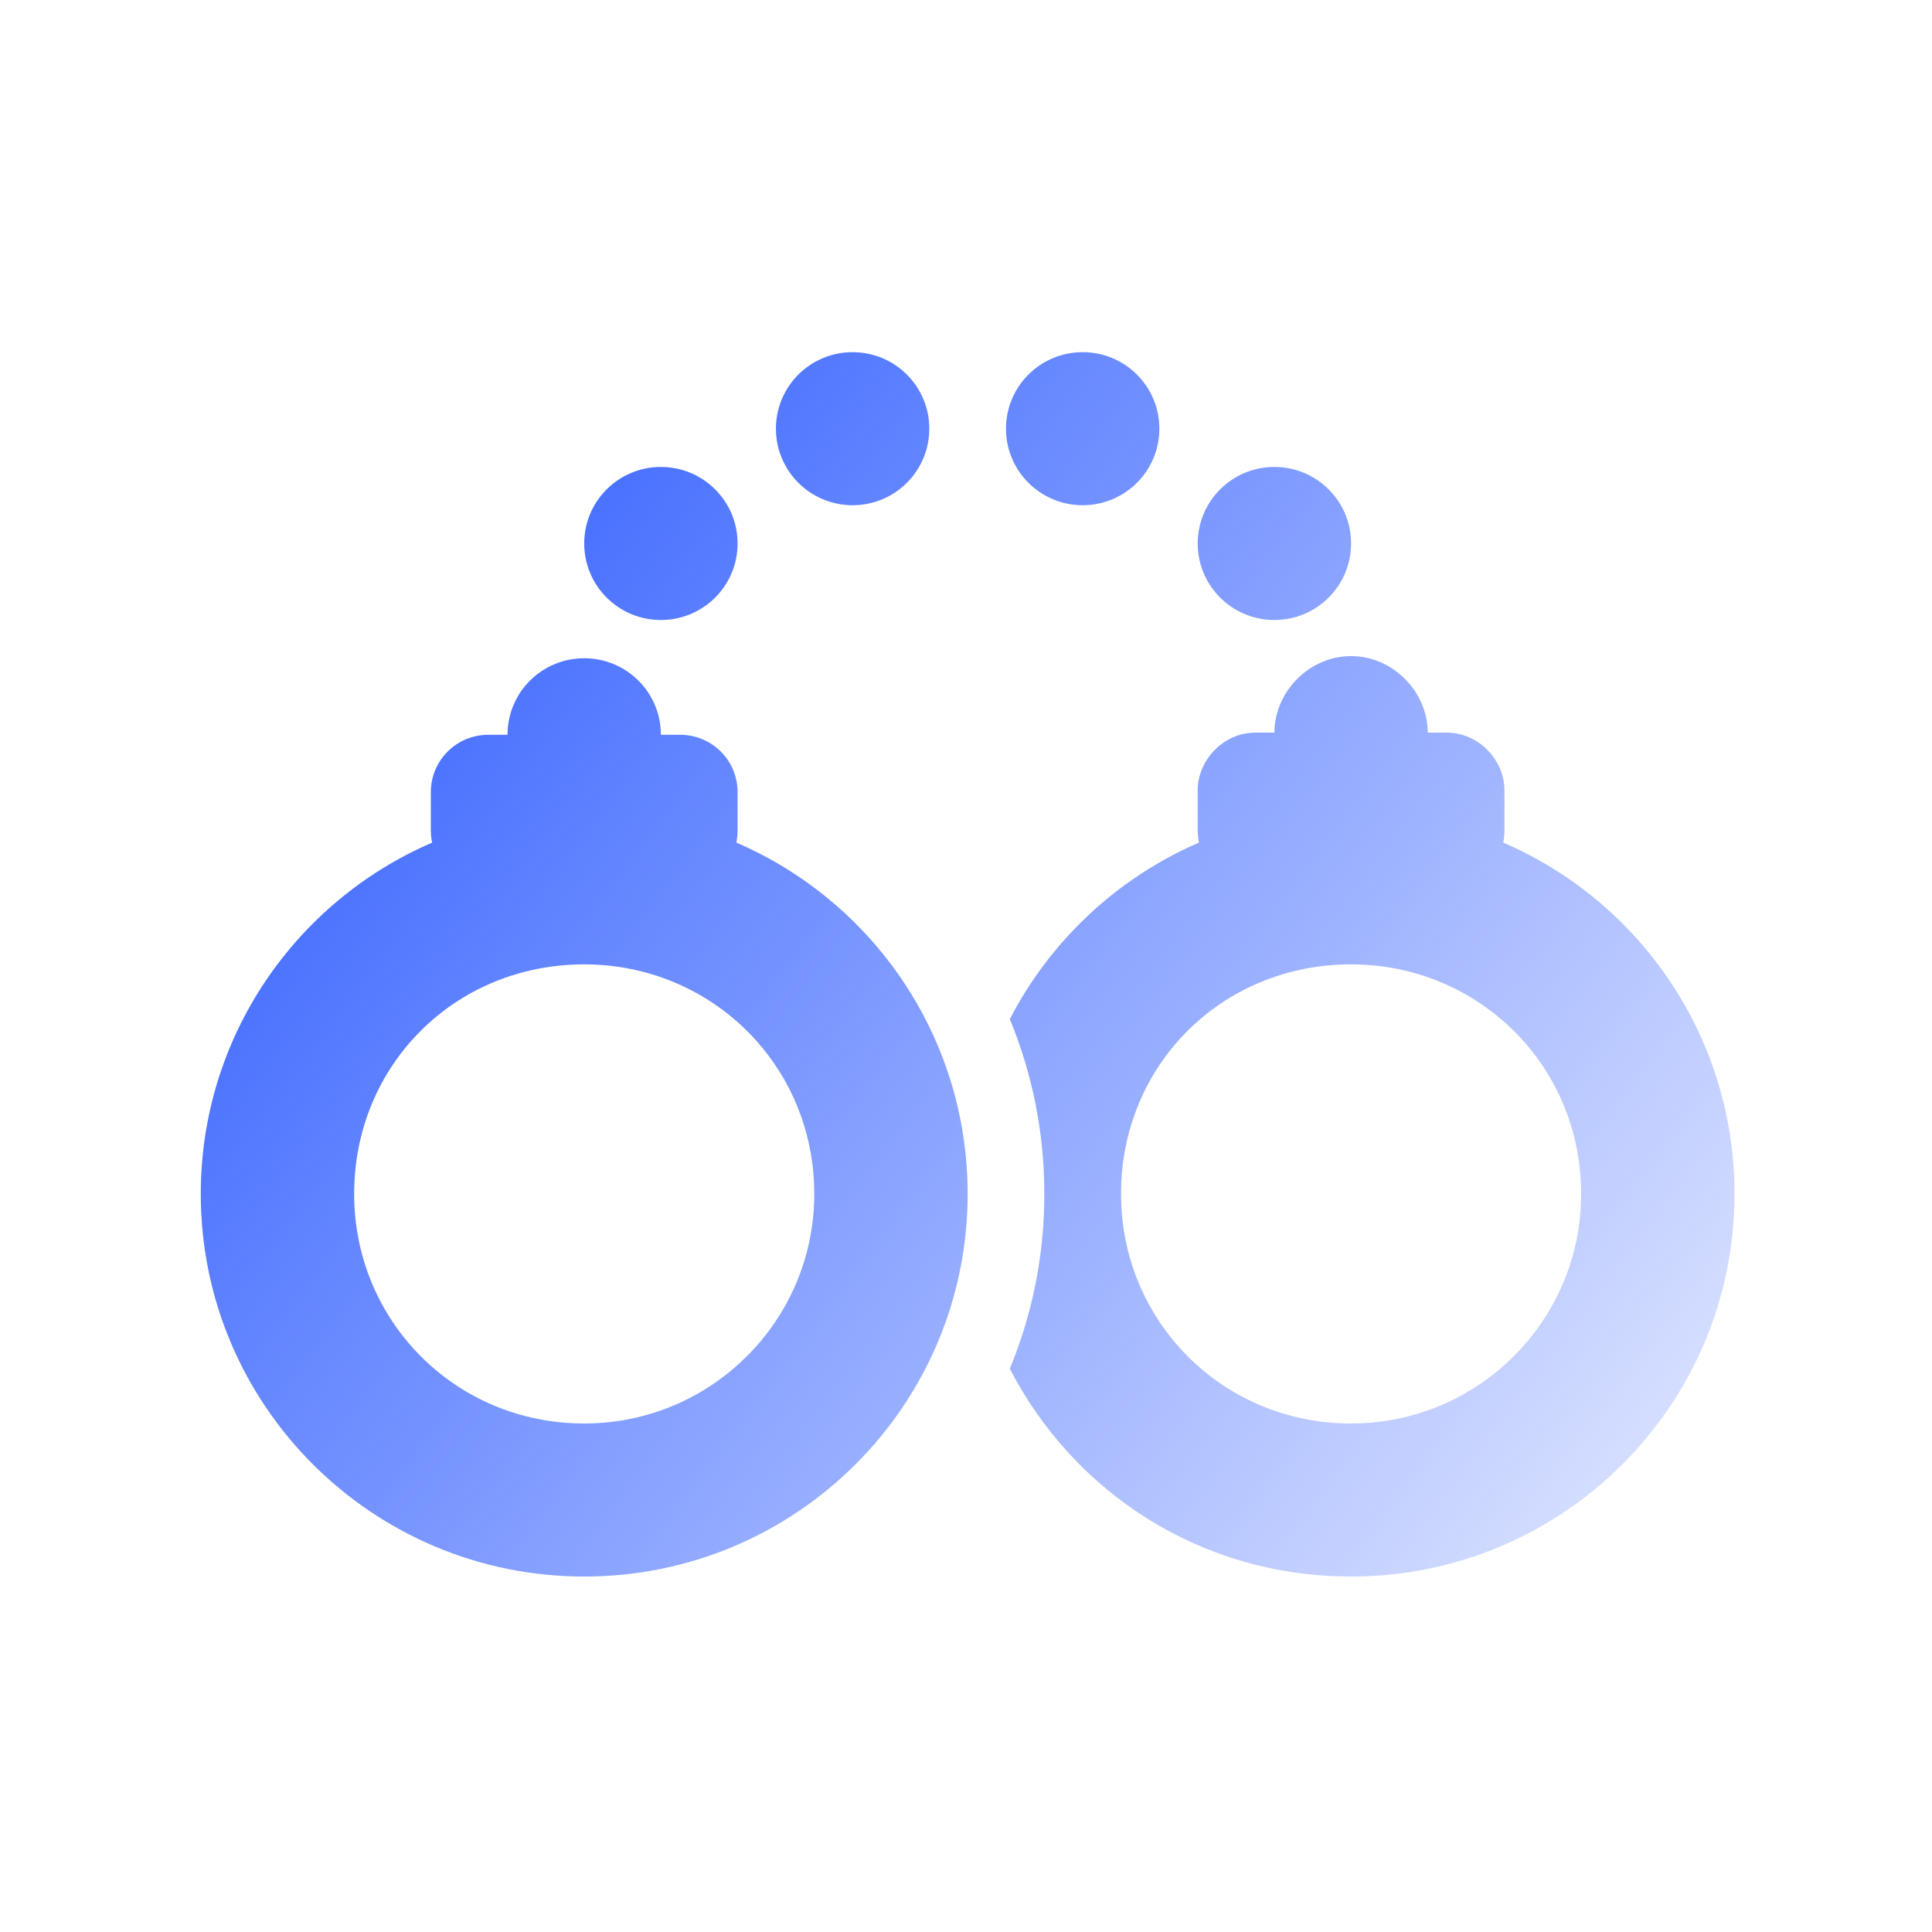
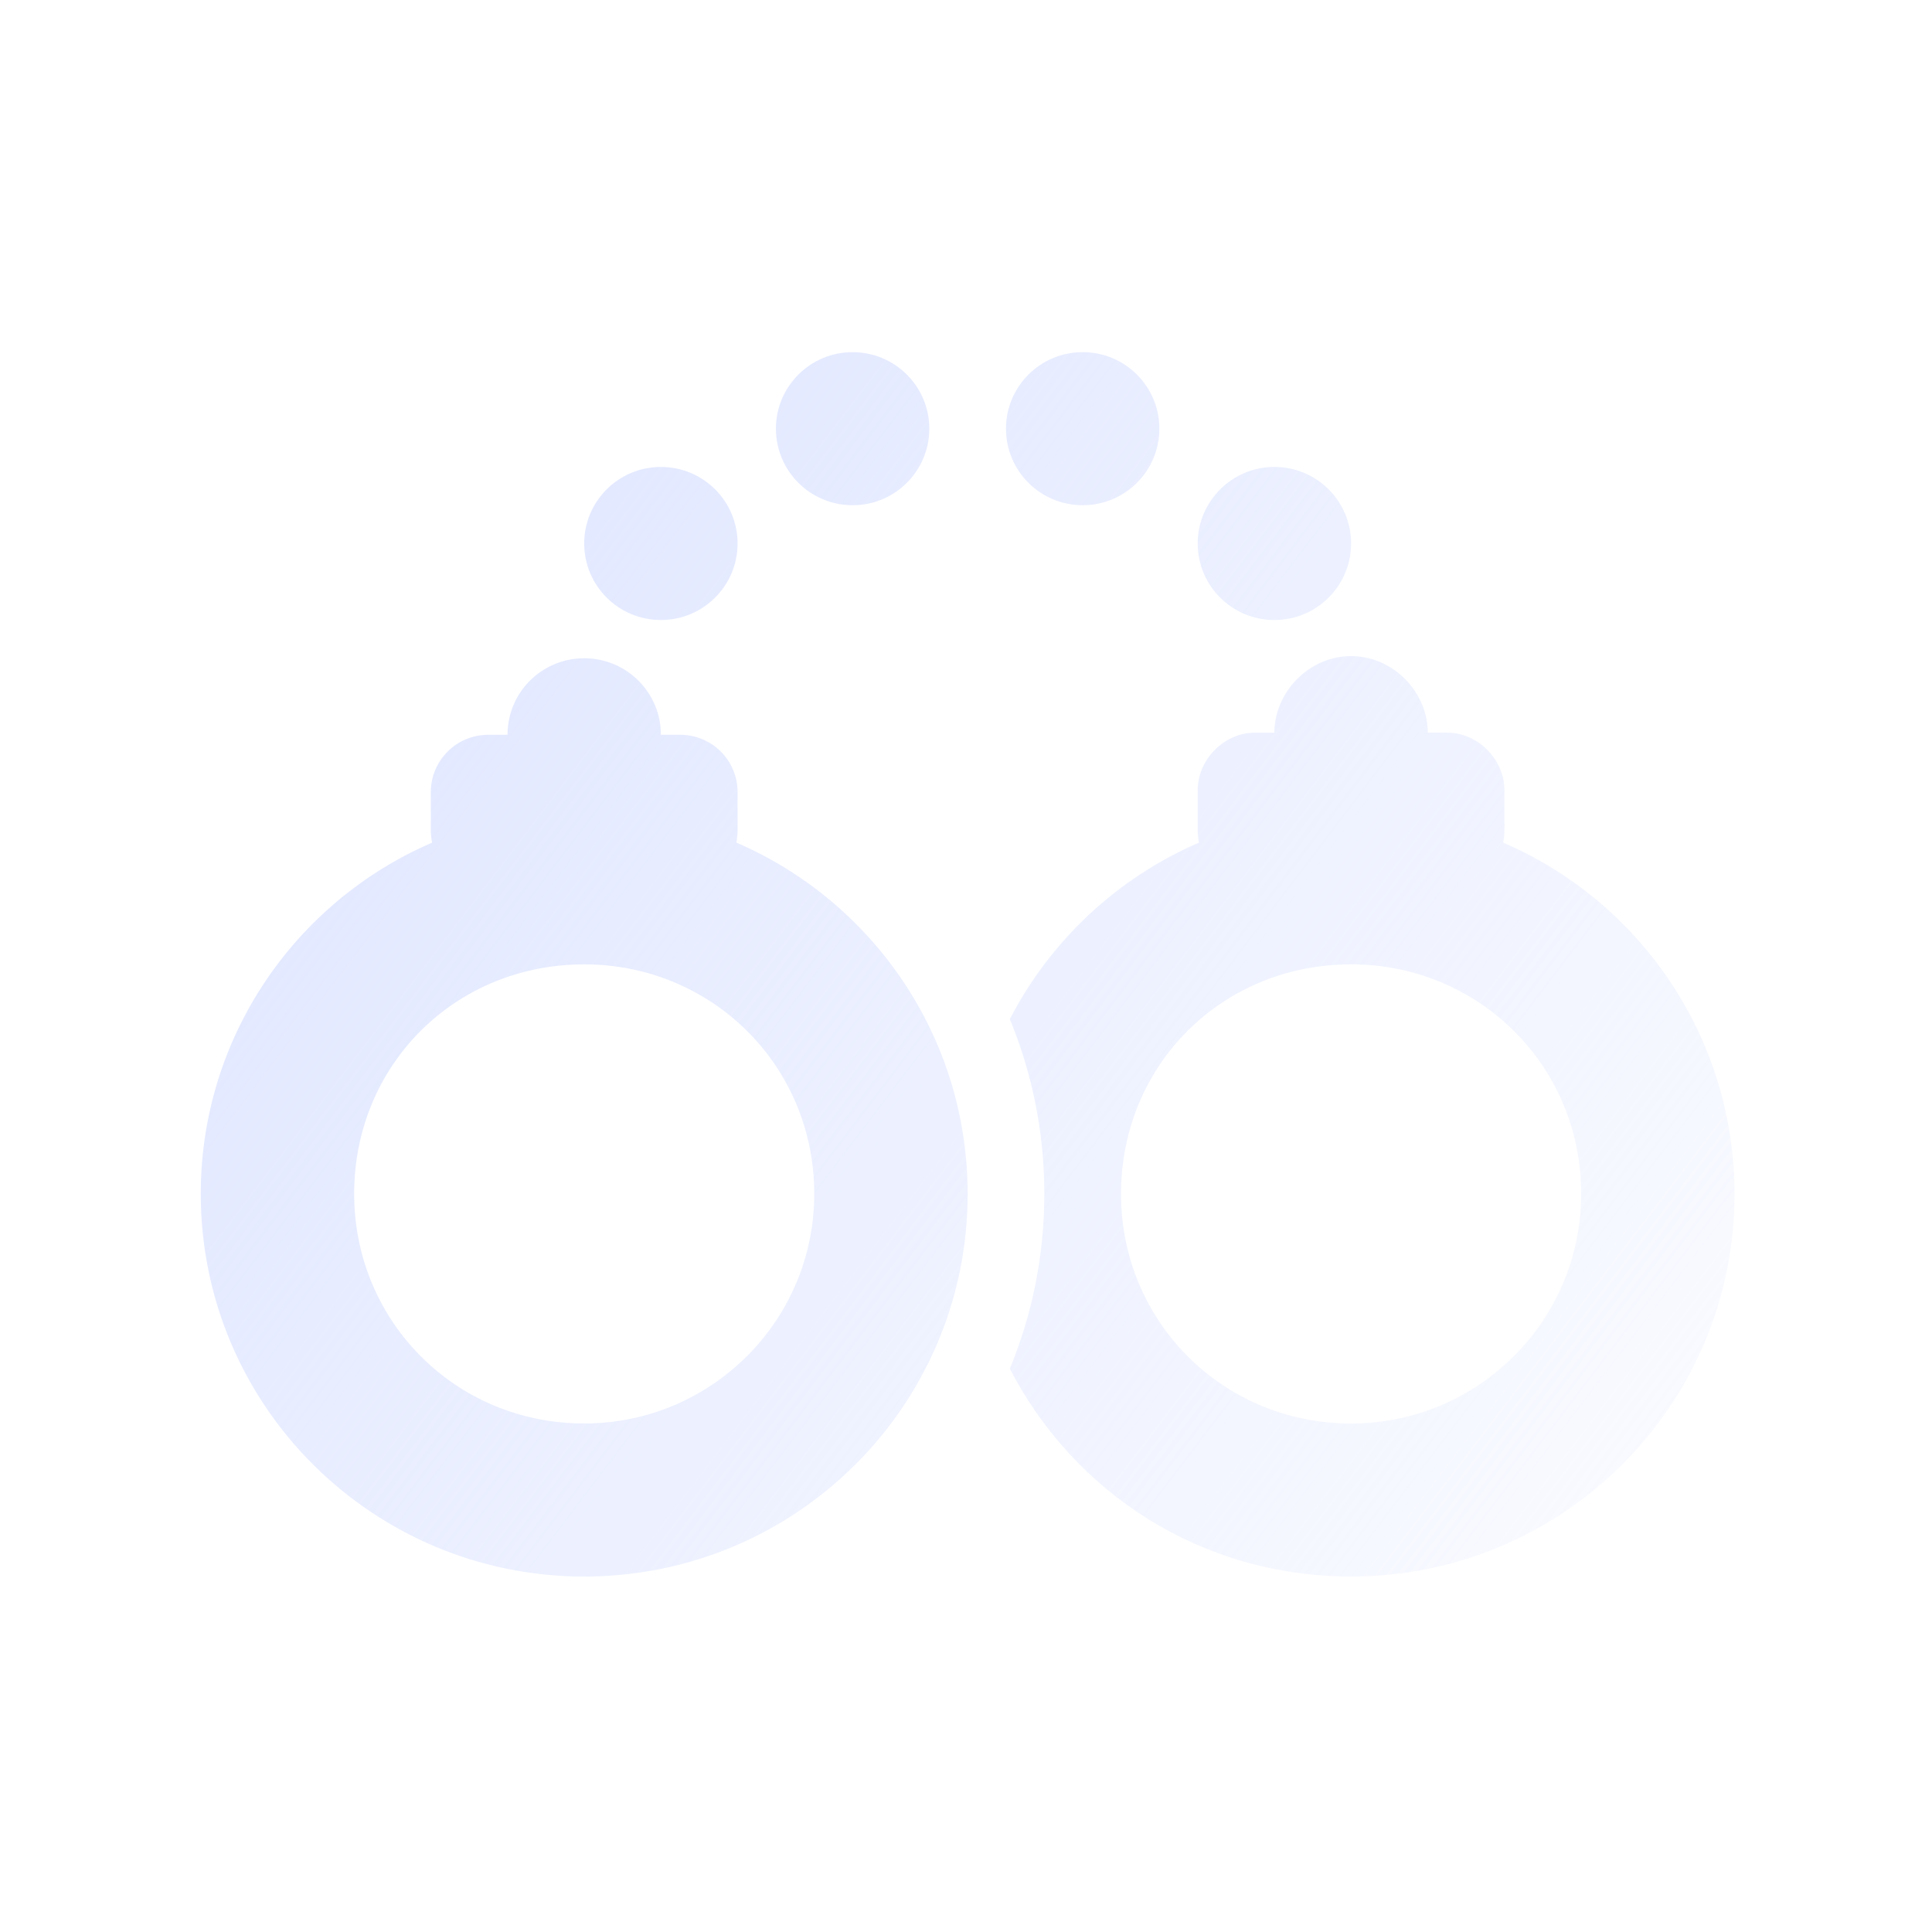
<svg xmlns="http://www.w3.org/2000/svg" width="500" height="500" viewBox="0 0 500 500" fill="none">
  <path d="M240.503 110.945C240.503 121.881 231.634 130.75 220.656 130.75C209.678 130.75 200.809 121.881 200.809 110.945C200.809 100.01 209.678 91.141 220.656 91.141C231.634 91.141 240.503 100.01 240.503 110.945ZM151.193 140.652C151.193 129.716 160.061 120.848 171.039 120.848C182.017 120.848 190.886 129.716 190.886 140.652C190.886 151.587 182.017 160.456 171.039 160.456C160.061 160.456 151.193 151.587 151.193 140.652ZM151.193 170.358C162.17 170.358 171.039 179.208 171.039 190.162H176.001C184.25 190.162 190.886 196.784 190.886 205.015V214.917C190.886 215.969 190.762 217.021 190.576 218.073C225.804 233.236 250.426 268.264 250.426 308.986C250.426 363.695 206.019 408.007 151.193 408.007C96.385 408.007 51.959 363.695 51.959 308.986C51.959 268.264 76.606 233.236 111.834 218.073C111.617 217.021 111.499 215.969 111.499 214.917V205.015C111.499 196.784 118.135 190.162 126.384 190.162H131.346C131.346 179.208 140.215 170.358 151.193 170.358ZM151.193 368.399C184.064 368.399 210.733 341.787 210.733 308.986C210.733 275.629 184.064 249.574 151.193 249.574C117.763 249.574 91.653 275.629 91.653 308.986C91.653 341.787 117.763 368.399 151.193 368.399ZM261.342 263.746C271.823 243.447 289.189 227.171 310.276 218.073C310.09 217.021 309.966 215.969 309.966 214.36V204.458C309.966 196.784 316.602 189.605 324.851 189.605H329.813C329.813 179.208 338.682 169.801 349.659 169.801C360.637 169.801 369.506 179.208 369.506 189.605H374.468C382.716 189.605 389.353 196.784 389.353 204.458V214.36C389.353 215.969 389.229 217.021 389.043 218.073C424.27 233.236 448.893 268.264 448.893 308.986C448.893 363.695 404.486 408.007 349.659 408.007C310.648 408.007 277.839 386.16 261.342 354.226C267.11 340.24 270.273 325.015 270.273 308.986C270.273 292.957 267.11 277.733 261.342 263.746ZM349.659 249.574C316.23 249.574 290.119 275.629 290.119 308.986C290.119 341.787 316.23 368.399 349.659 368.399C382.53 368.399 409.199 341.787 409.199 308.986C409.199 275.629 382.53 249.574 349.659 249.574ZM260.349 110.945C260.349 100.01 269.218 91.141 280.196 91.141C291.174 91.141 300.043 100.01 300.043 110.945C300.043 121.881 291.174 130.75 280.196 130.75C269.218 130.75 260.349 121.881 260.349 110.945ZM309.966 140.652C309.966 129.716 318.835 120.848 329.813 120.848C340.79 120.848 349.659 129.716 349.659 140.652C349.659 151.587 340.79 160.456 329.813 160.456C318.835 160.456 309.966 151.587 309.966 140.652Z" fill="url(#paint0_linear_2_4)" />
  <defs>
    <linearGradient id="paint0_linear_2_4" x1="52" y1="91" x2="514" y2="442" gradientUnits="userSpaceOnUse">
-       <stop stop-color="#2353FF" />
-       <stop offset="1" stop-color="#2353FF" stop-opacity="0" />
+       <stop stop-color="#DDE4FF" />
+       <stop offset="1" stop-color="#DCE4FF" stop-opacity="0" />
    </linearGradient>
  </defs>
</svg>
